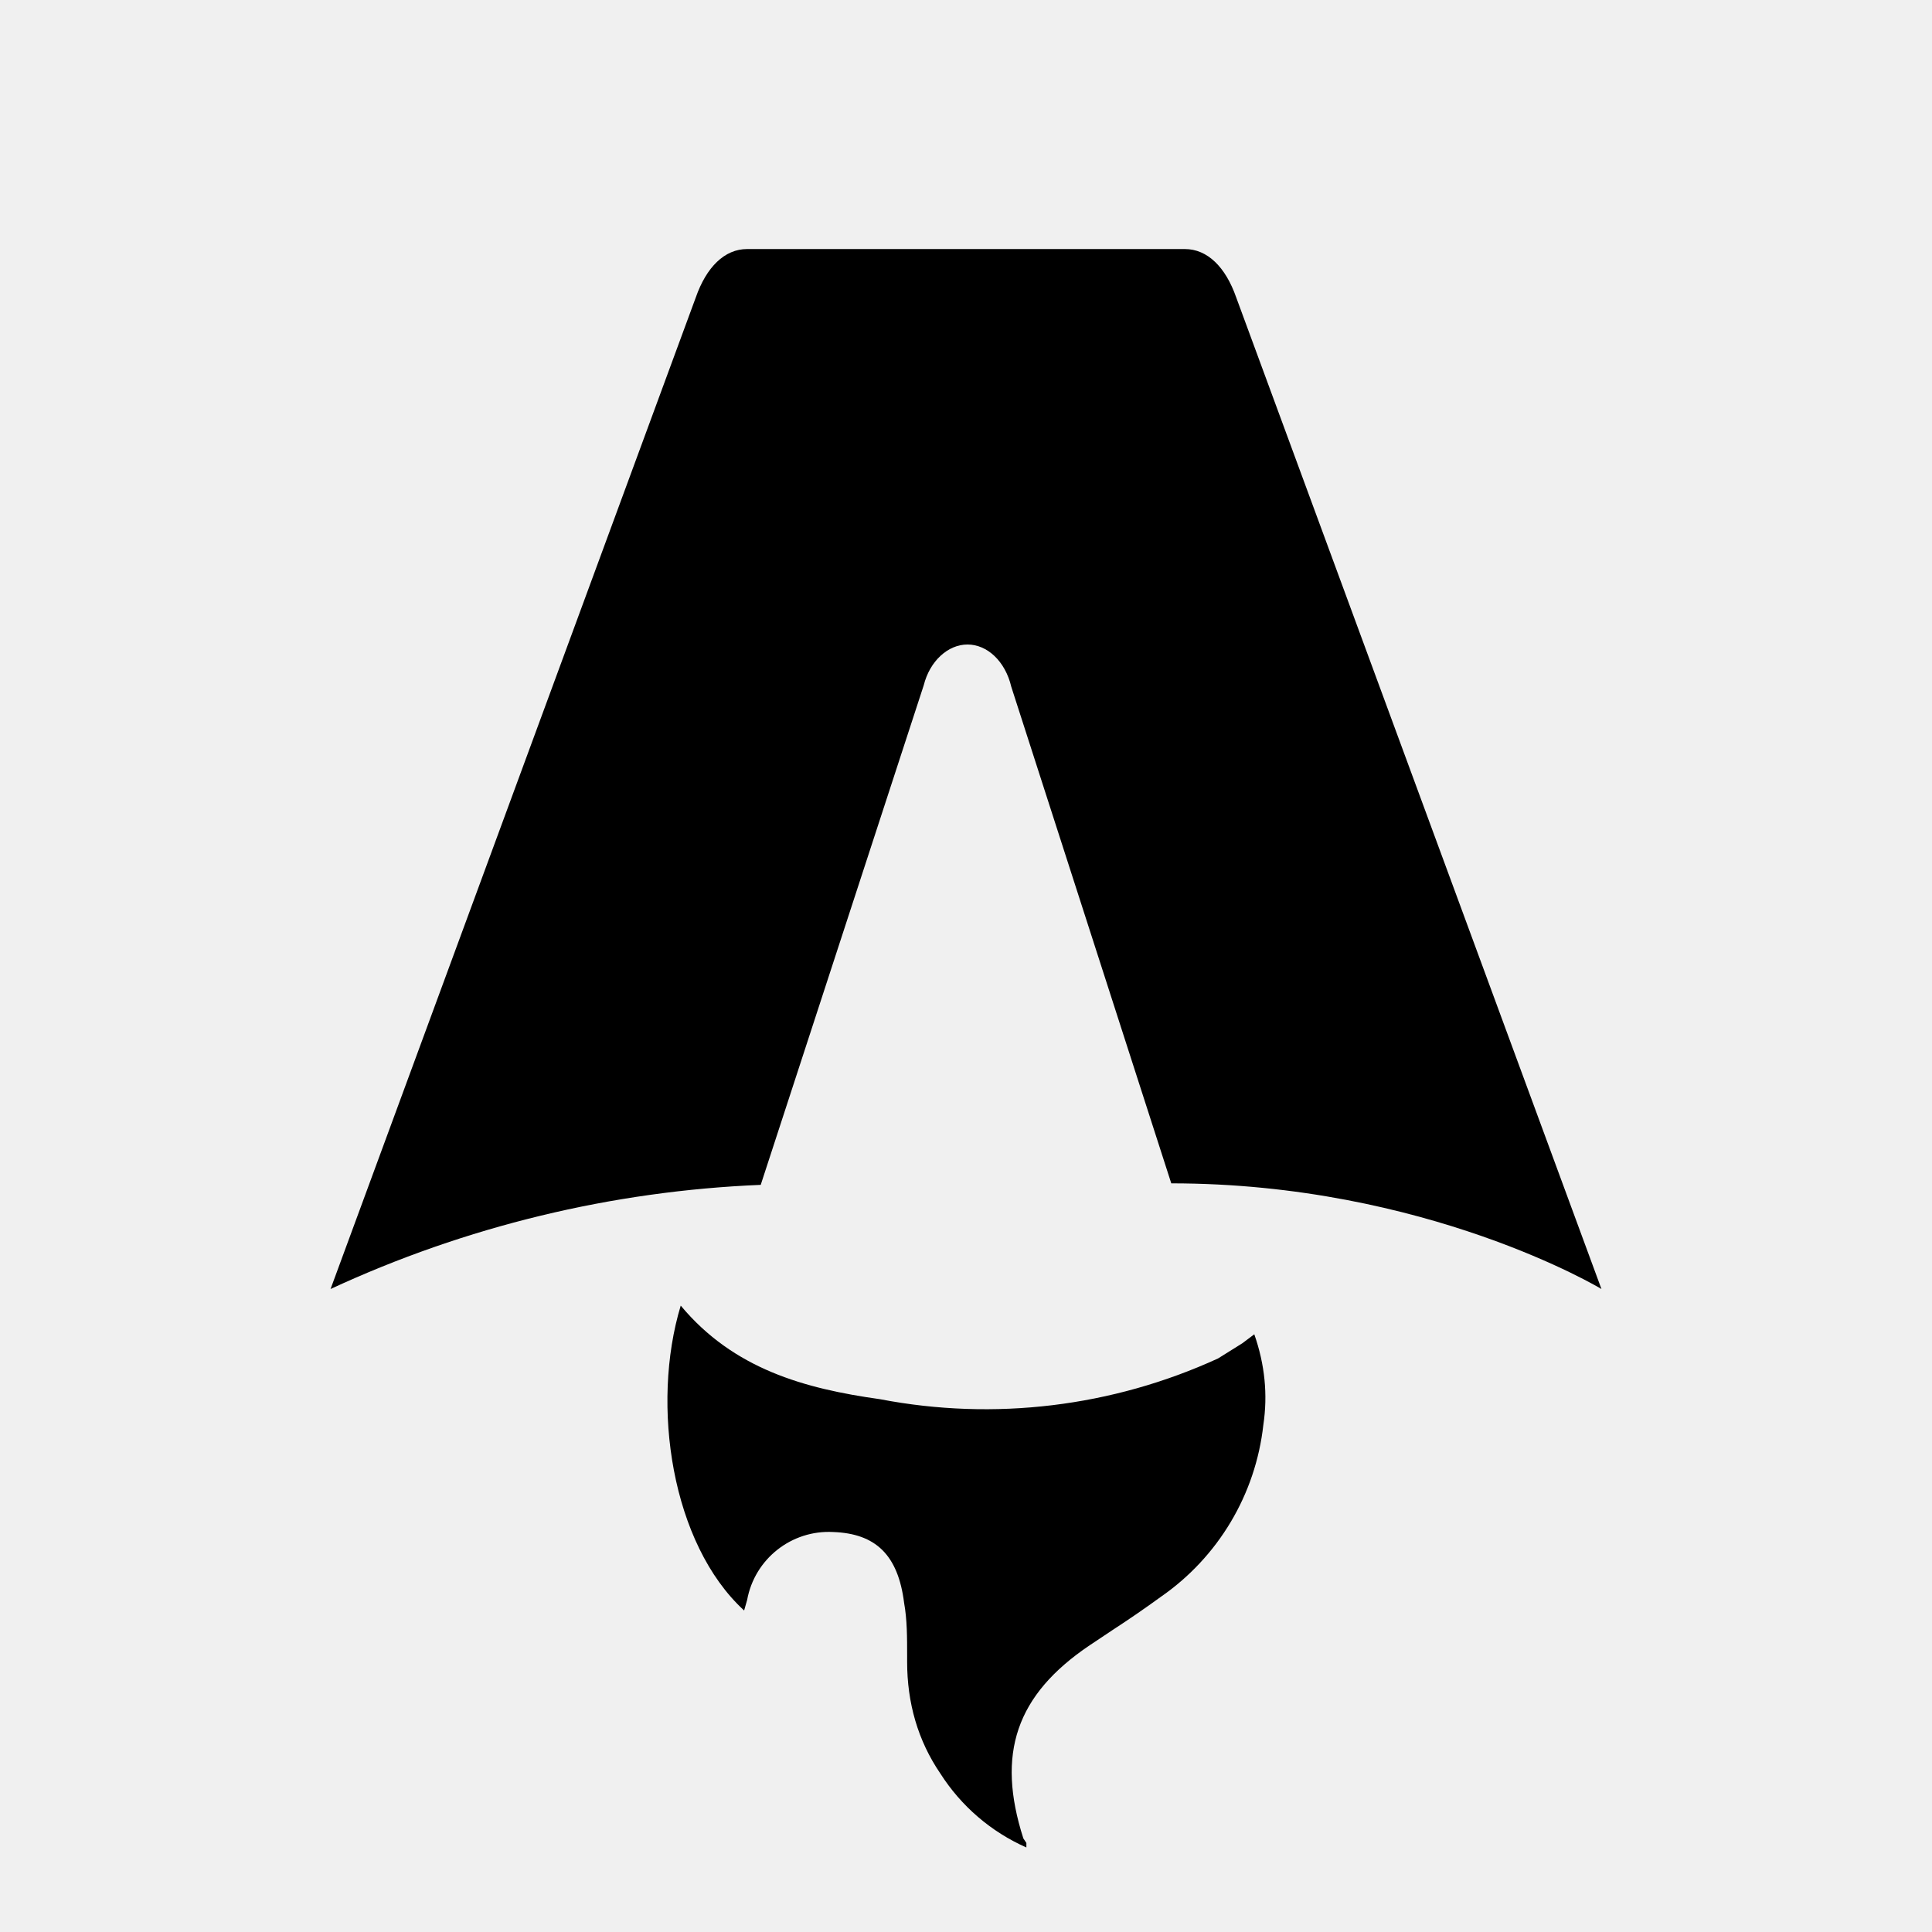
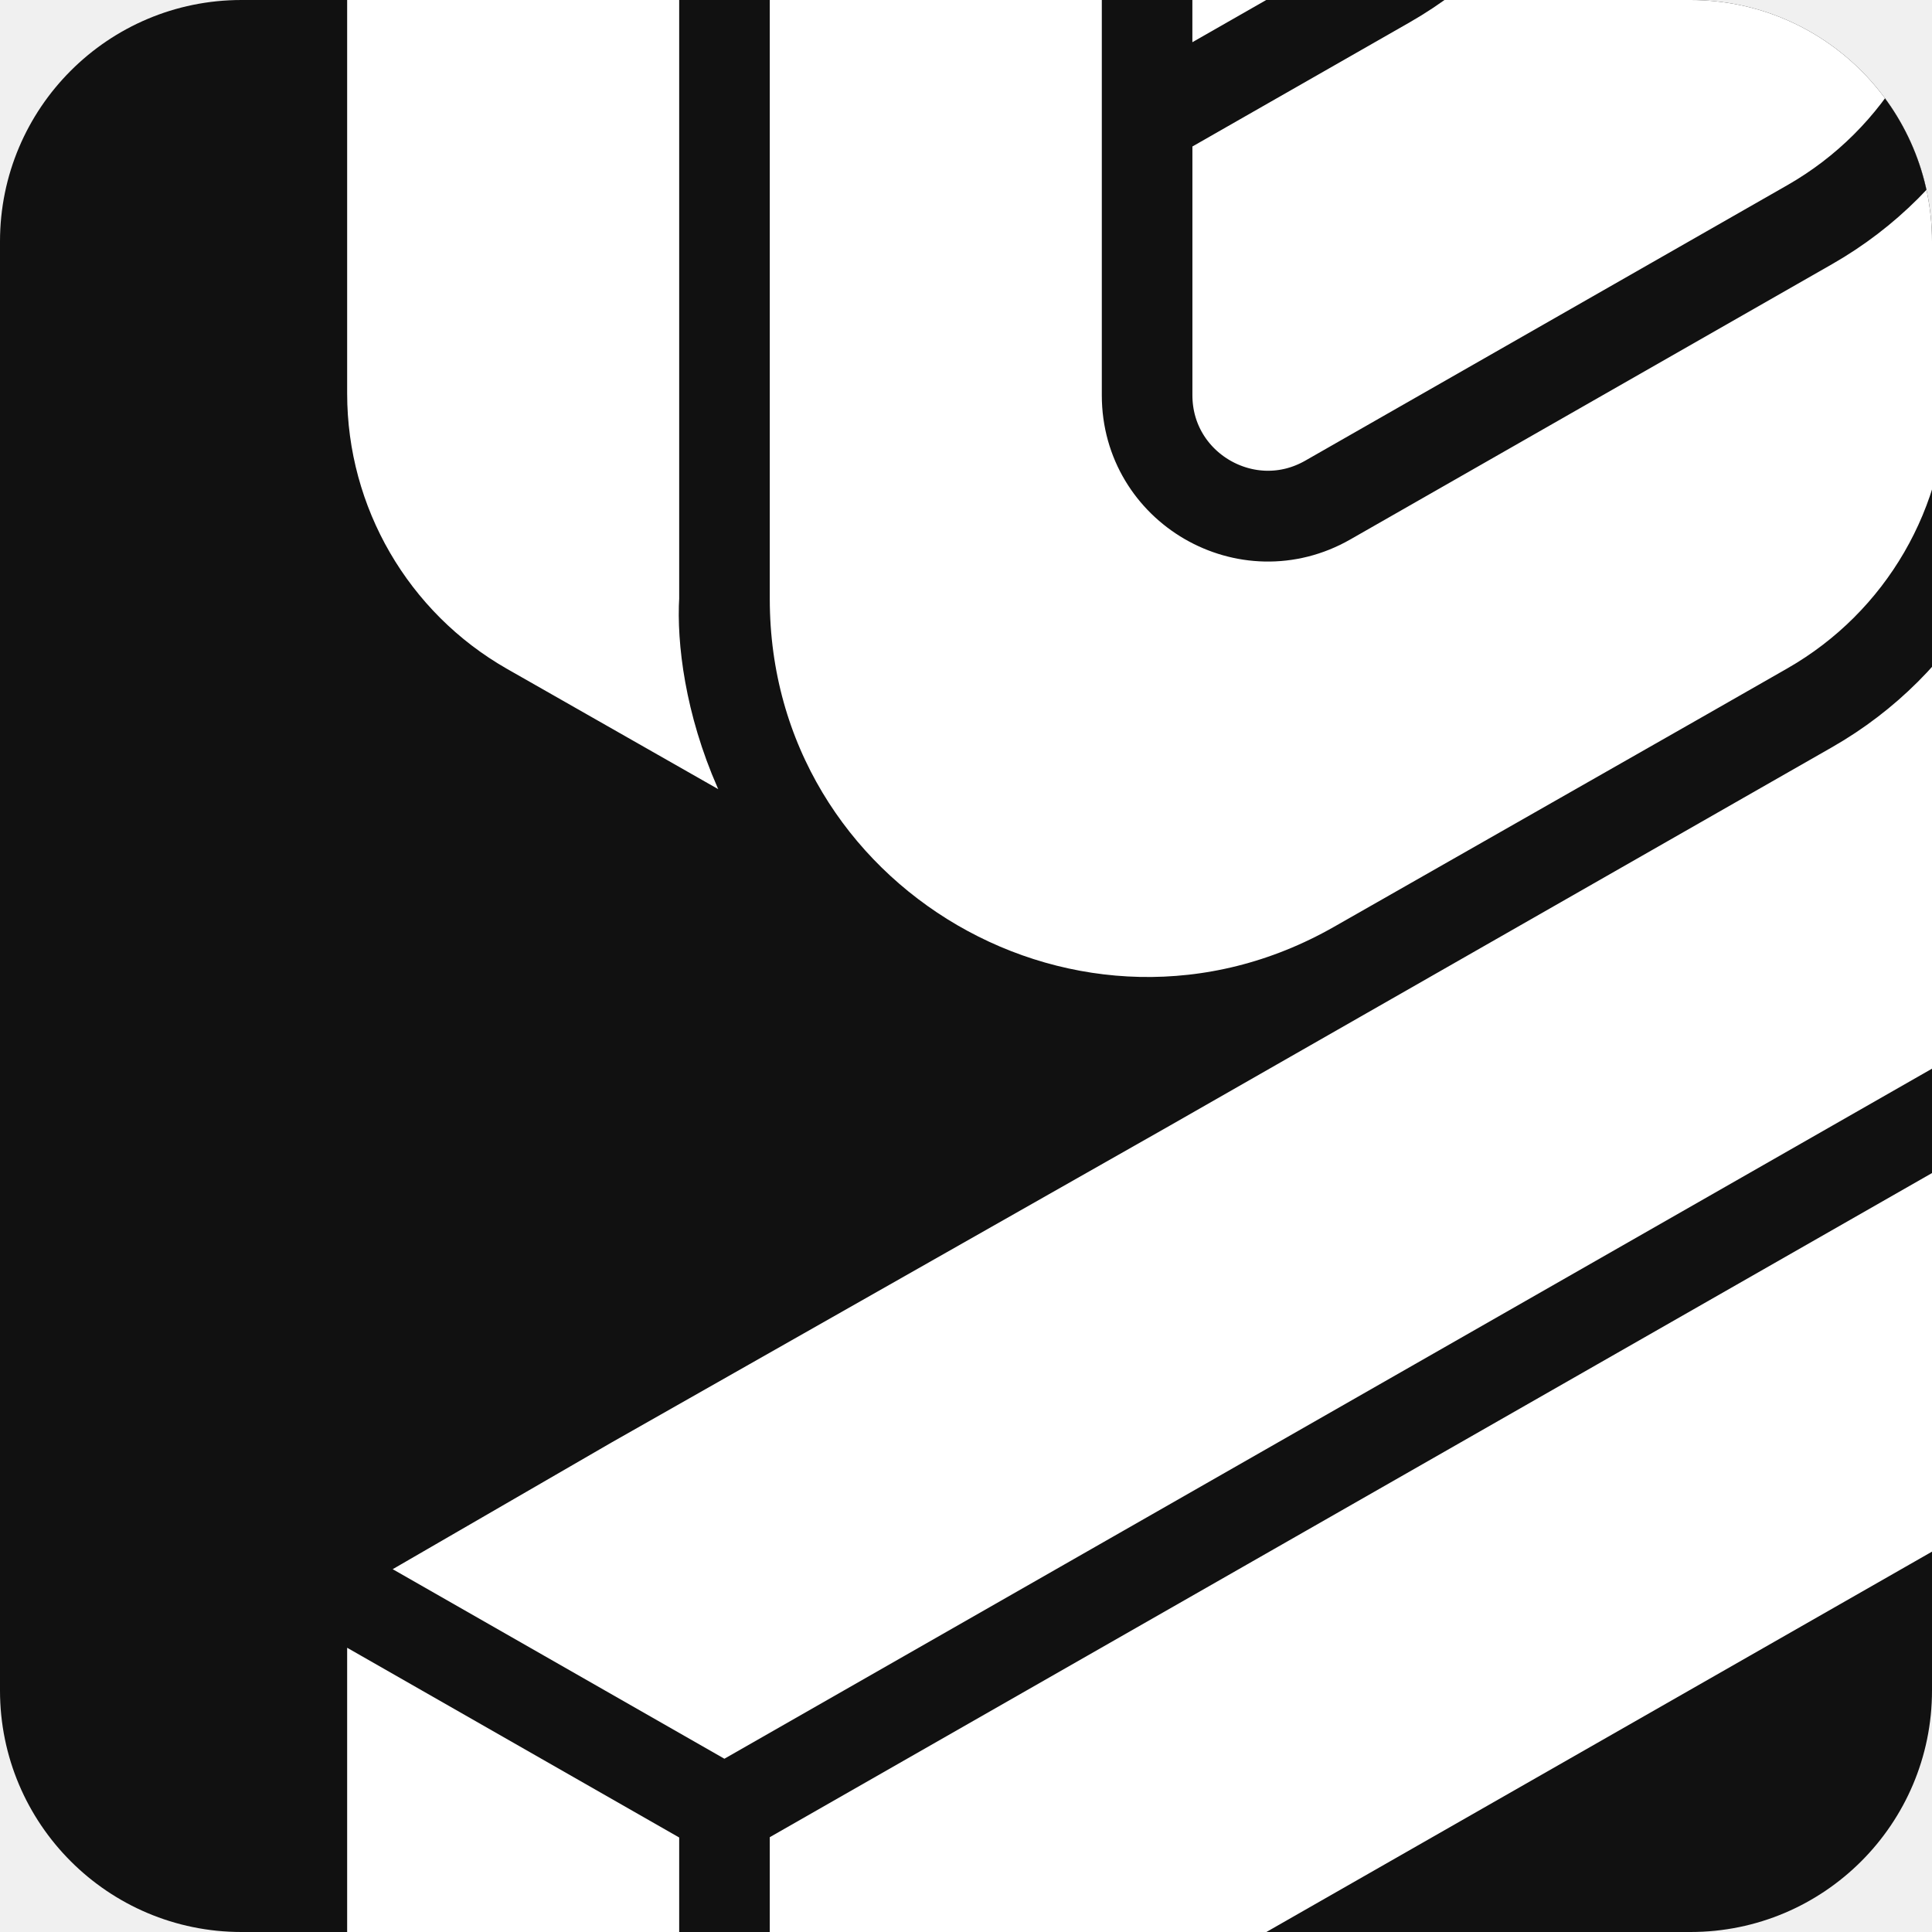
- <svg xmlns="http://www.w3.org/2000/svg" fill="none" viewBox="0 0 128 128">
-   <path d="M50.4 78.5a75.1 75.1 0 0 0-28.5 6.9l24.2-65.7c.7-2 1.9-3.2 3.4-3.2h29c1.5 0 2.7 1.2 3.4 3.2l24.2 65.7s-11.6-7-28.5-7L67 45.5c-.4-1.7-1.6-2.8-2.9-2.8-1.3 0-2.5 1.1-2.9 2.7L50.4 78.5Zm-1.1 28.2Zm-4.2-20.2c-2 6.6-.6 15.8 4.2 20.2a17.5 17.5 0 0 1 .2-.7 5.5 5.5 0 0 1 5.7-4.5c2.8.1 4.3 1.5 4.7 4.7.2 1.1.2 2.3.2 3.5v.4c0 2.7.7 5.2 2.2 7.4a13 13 0 0 0 5.7 4.9v-.3l-.2-.3c-1.8-5.6-.5-9.5 4.4-12.8l1.5-1a73 73 0 0 0 3.2-2.2 16 16 0 0 0 6.8-11.4c.3-2 .1-4-.6-6l-.8.6-1.6 1a37 37 0 0 1-22.4 2.7c-5-.7-9.7-2-13.2-6.2Z" />
-   <style>
-         path { fill: #000; }
-         @media (prefers-color-scheme: dark) {
-             path { fill: #FFF; }
-         }
-     </style>
+ <svg xmlns="http://www.w3.org/2000/svg" width="180" height="180" viewBox="0 0 180 180" fill="none" class="favicon">
+   <g clip-path="url(#clip0_373_3430)">
+     <rect width="180" height="180" rx="22.5" fill="#111" class="favicon__bg" />
+     <path d="M160.303 70.691L168.61 65.945C179.125 59.936 185.614 48.754 185.614 36.643V-78.763L208.156 -91.644C215.655 -95.929 224.986 -90.514 224.986 -81.877V59.142C224.986 71.252 218.497 82.434 207.982 88.443L67.497 168.72L28.125 146.222L54.842 130.754L106.87 101.225L160.303 70.691ZM160.303 70.691L126.361 90.031M160.306 70.682L168.613 65.936C179.128 59.927 185.617 48.745 185.617 36.634V-8.363C185.617 3.748 179.128 14.93 168.613 20.939L123.703 46.602C116.203 50.887 106.872 45.472 106.872 36.834V-14.19C106.872 -26.301 113.361 -37.483 123.876 -43.492L208.159 -91.653C215.658 -95.938 224.989 -90.523 224.989 -81.886V59.133C224.989 71.243 218.5 82.425 207.985 88.434L67.5 168.711V213.708L236.021 117.41C253.546 107.396 264.361 88.759 264.361 68.575V-100.92C264.361 -116.125 256.1 -128.477 244.547 -135.091M160.306 70.682L126.364 90.022C100.117 104.978 67.5 86.022 67.5 55.813V-23.632C67.5 -43.817 78.315 -62.453 95.84 -72.468L205.455 -135.105C218.479 -142.547 233.082 -141.63 244.49 -135.124L244.547 -135.091M160.306 70.682L106.872 101.216M244.547 -135.091L244.675 -135.018M86.306 89.421L45.129 65.971C34.614 59.963 28.125 48.781 28.125 36.67V-46.095C28.125 -66.279 38.94 -84.916 56.465 -94.93L168.871 -159.162C179.246 -165.091 191.982 -165.091 202.358 -159.162L244.487 -135.088C233.079 -141.594 218.476 -142.511 205.452 -135.069L95.838 -72.432C78.313 -62.418 67.497 -43.781 67.497 -23.596V55.849C67.049 63.159 70.286 79.643 86.306 89.421ZM86.306 89.421L88.59 90.721C87.801 90.303 87.04 89.869 86.306 89.421ZM28.125 146.249V191.246L67.497 213.744V168.747L28.125 146.249ZM185.62 -78.794L146.247 -56.295V-30.883C146.247 -18.773 139.758 -7.59 129.243 -1.582L106.875 11.2V36.812C106.875 45.45 116.206 50.865 123.705 46.579L168.615 20.916C179.13 14.908 185.62 3.726 185.62 -8.385V-78.794ZM185.625 -213.752L224.997 -236.25V-146.256L202.369 -159.187C197.181 -162.151 191.403 -163.633 185.625 -163.633V-213.752ZM146.25 -236.25L185.622 -213.752V-163.633C179.844 -163.633 174.066 -162.151 168.879 -159.187L146.25 -146.256V-236.25ZM146.25 -236.252L185.622 -213.753L224.995 -236.252L185.622 -258.75L146.25 -236.252Z" stroke="#111" stroke-width="8.437" stroke-linecap="round" stroke-linejoin="round" fill="white" class="favicon__main" />
+   </g>
+   <defs>
+     <clipPath id="clip0_373_3430">
+       <rect width="180" height="180" rx="22.5" fill="white" />
+     </clipPath>
+   </defs>
</svg>
